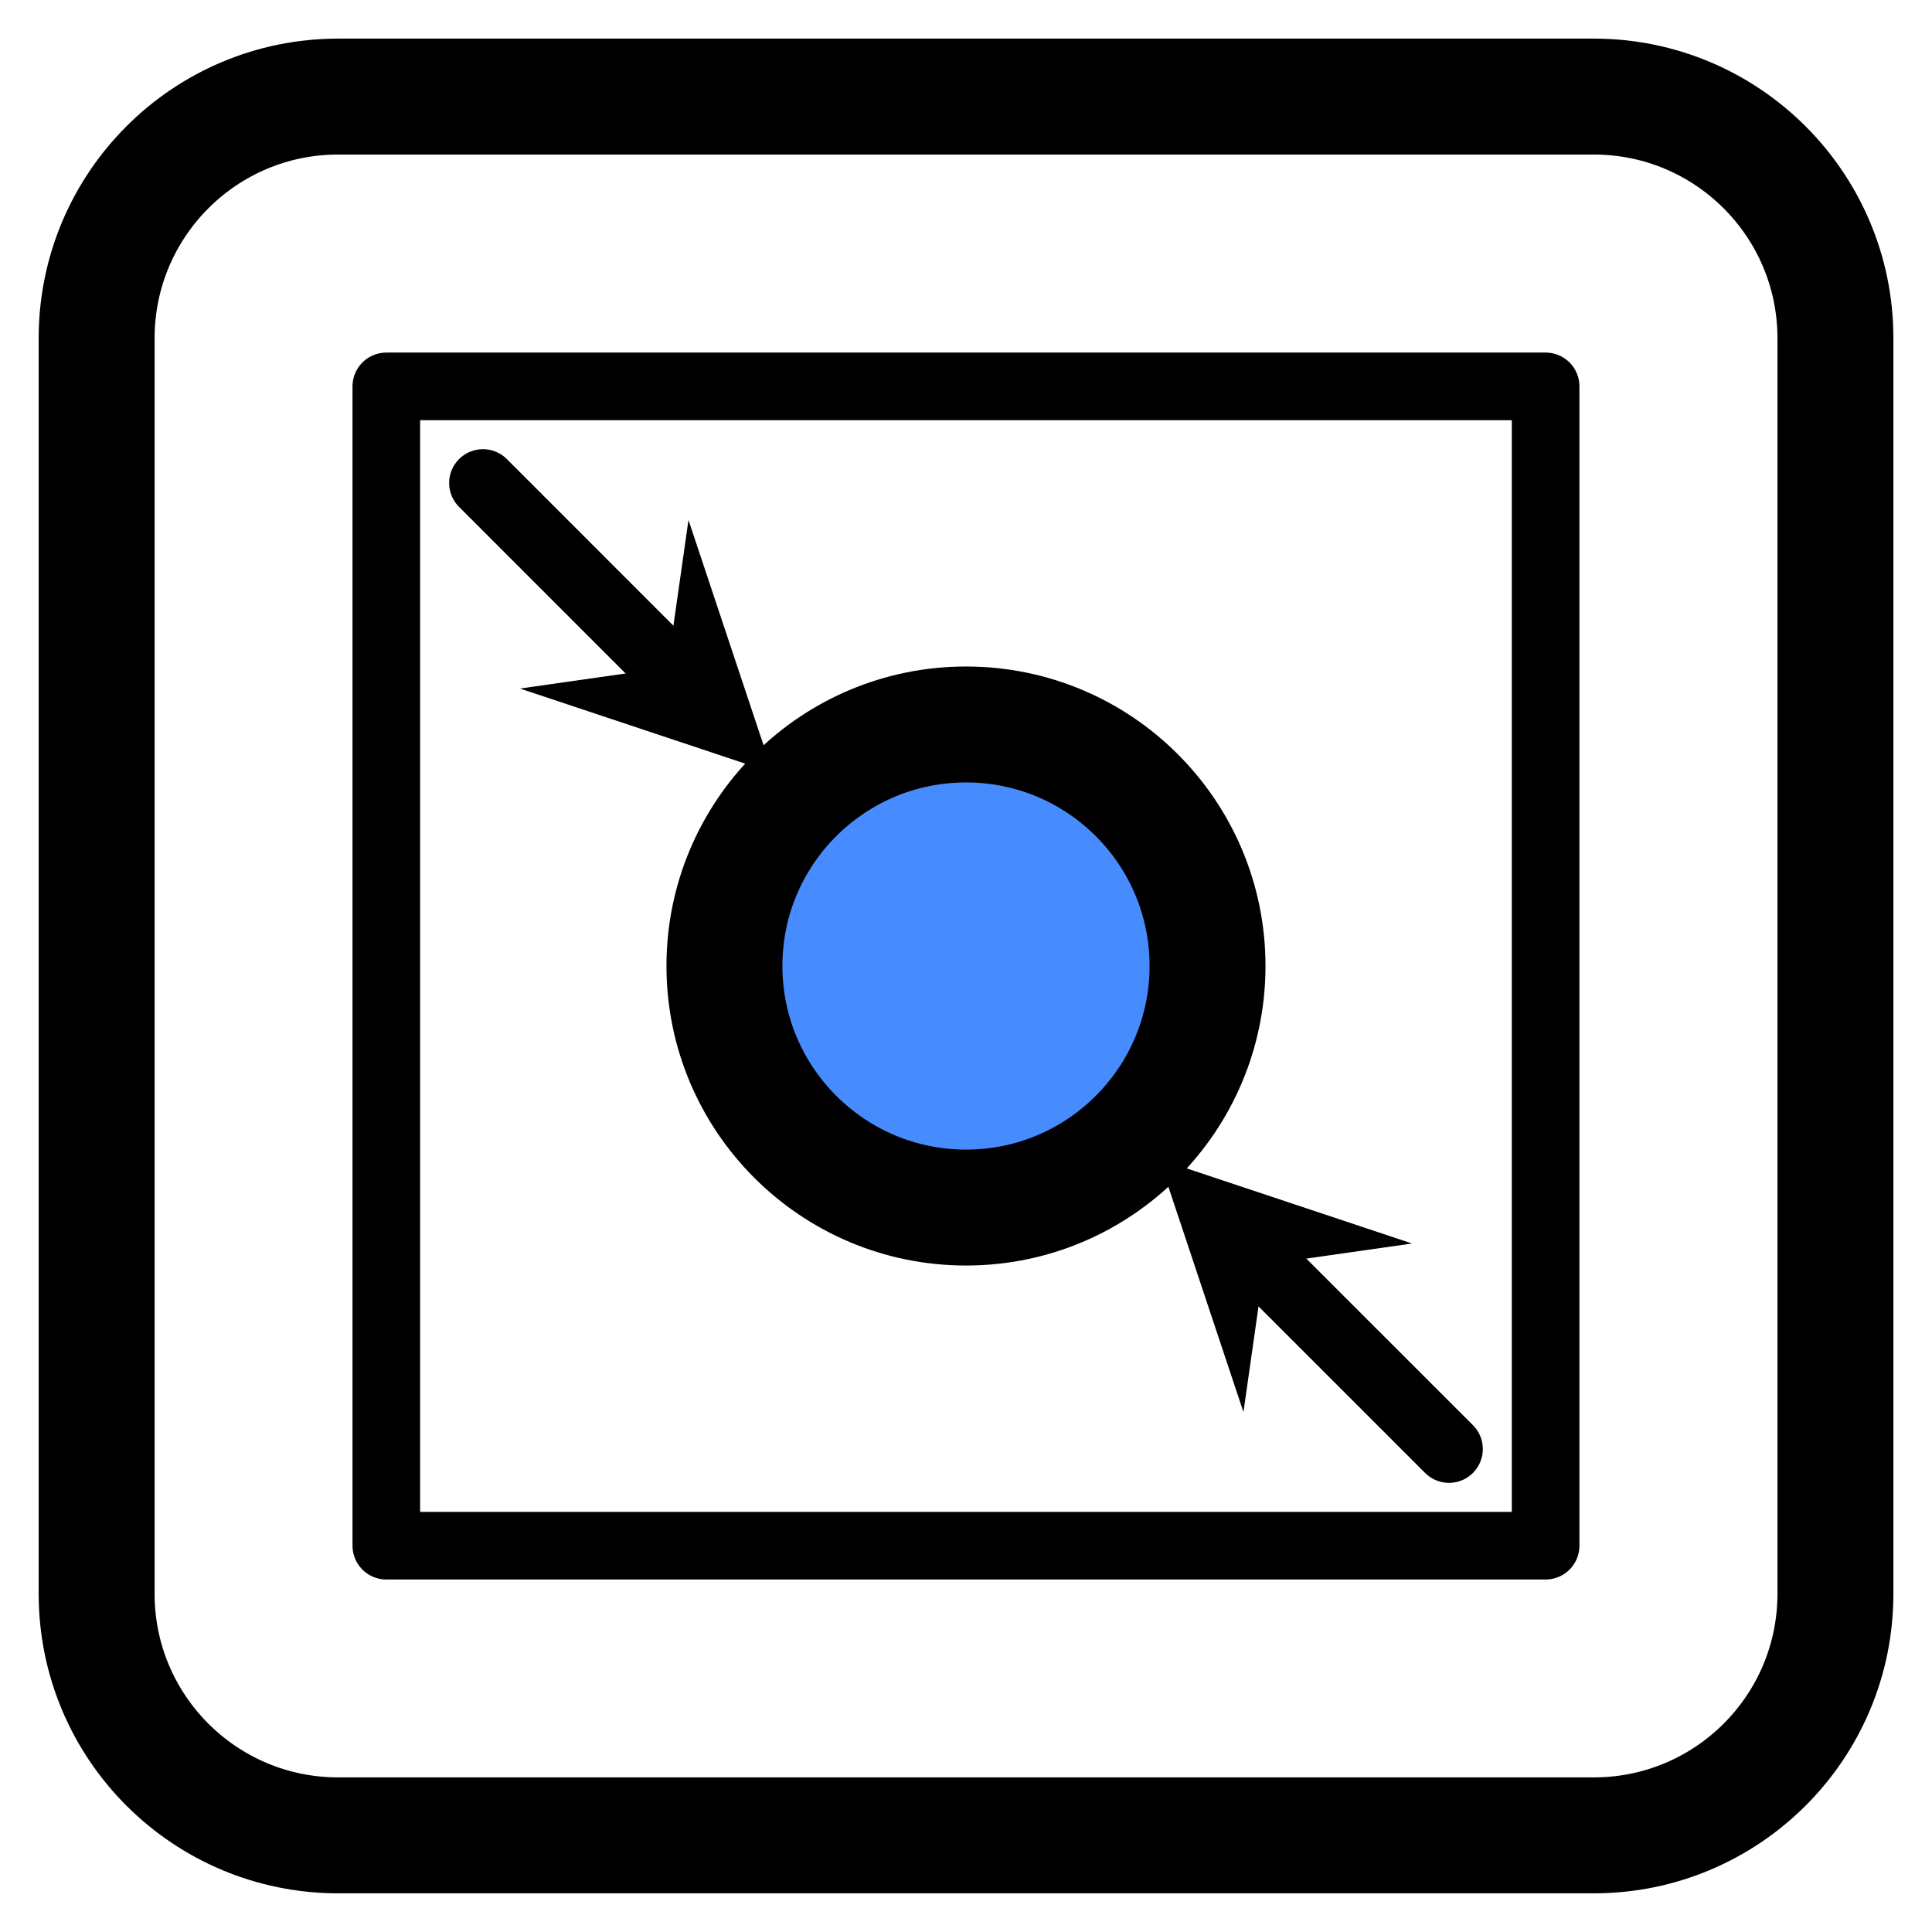
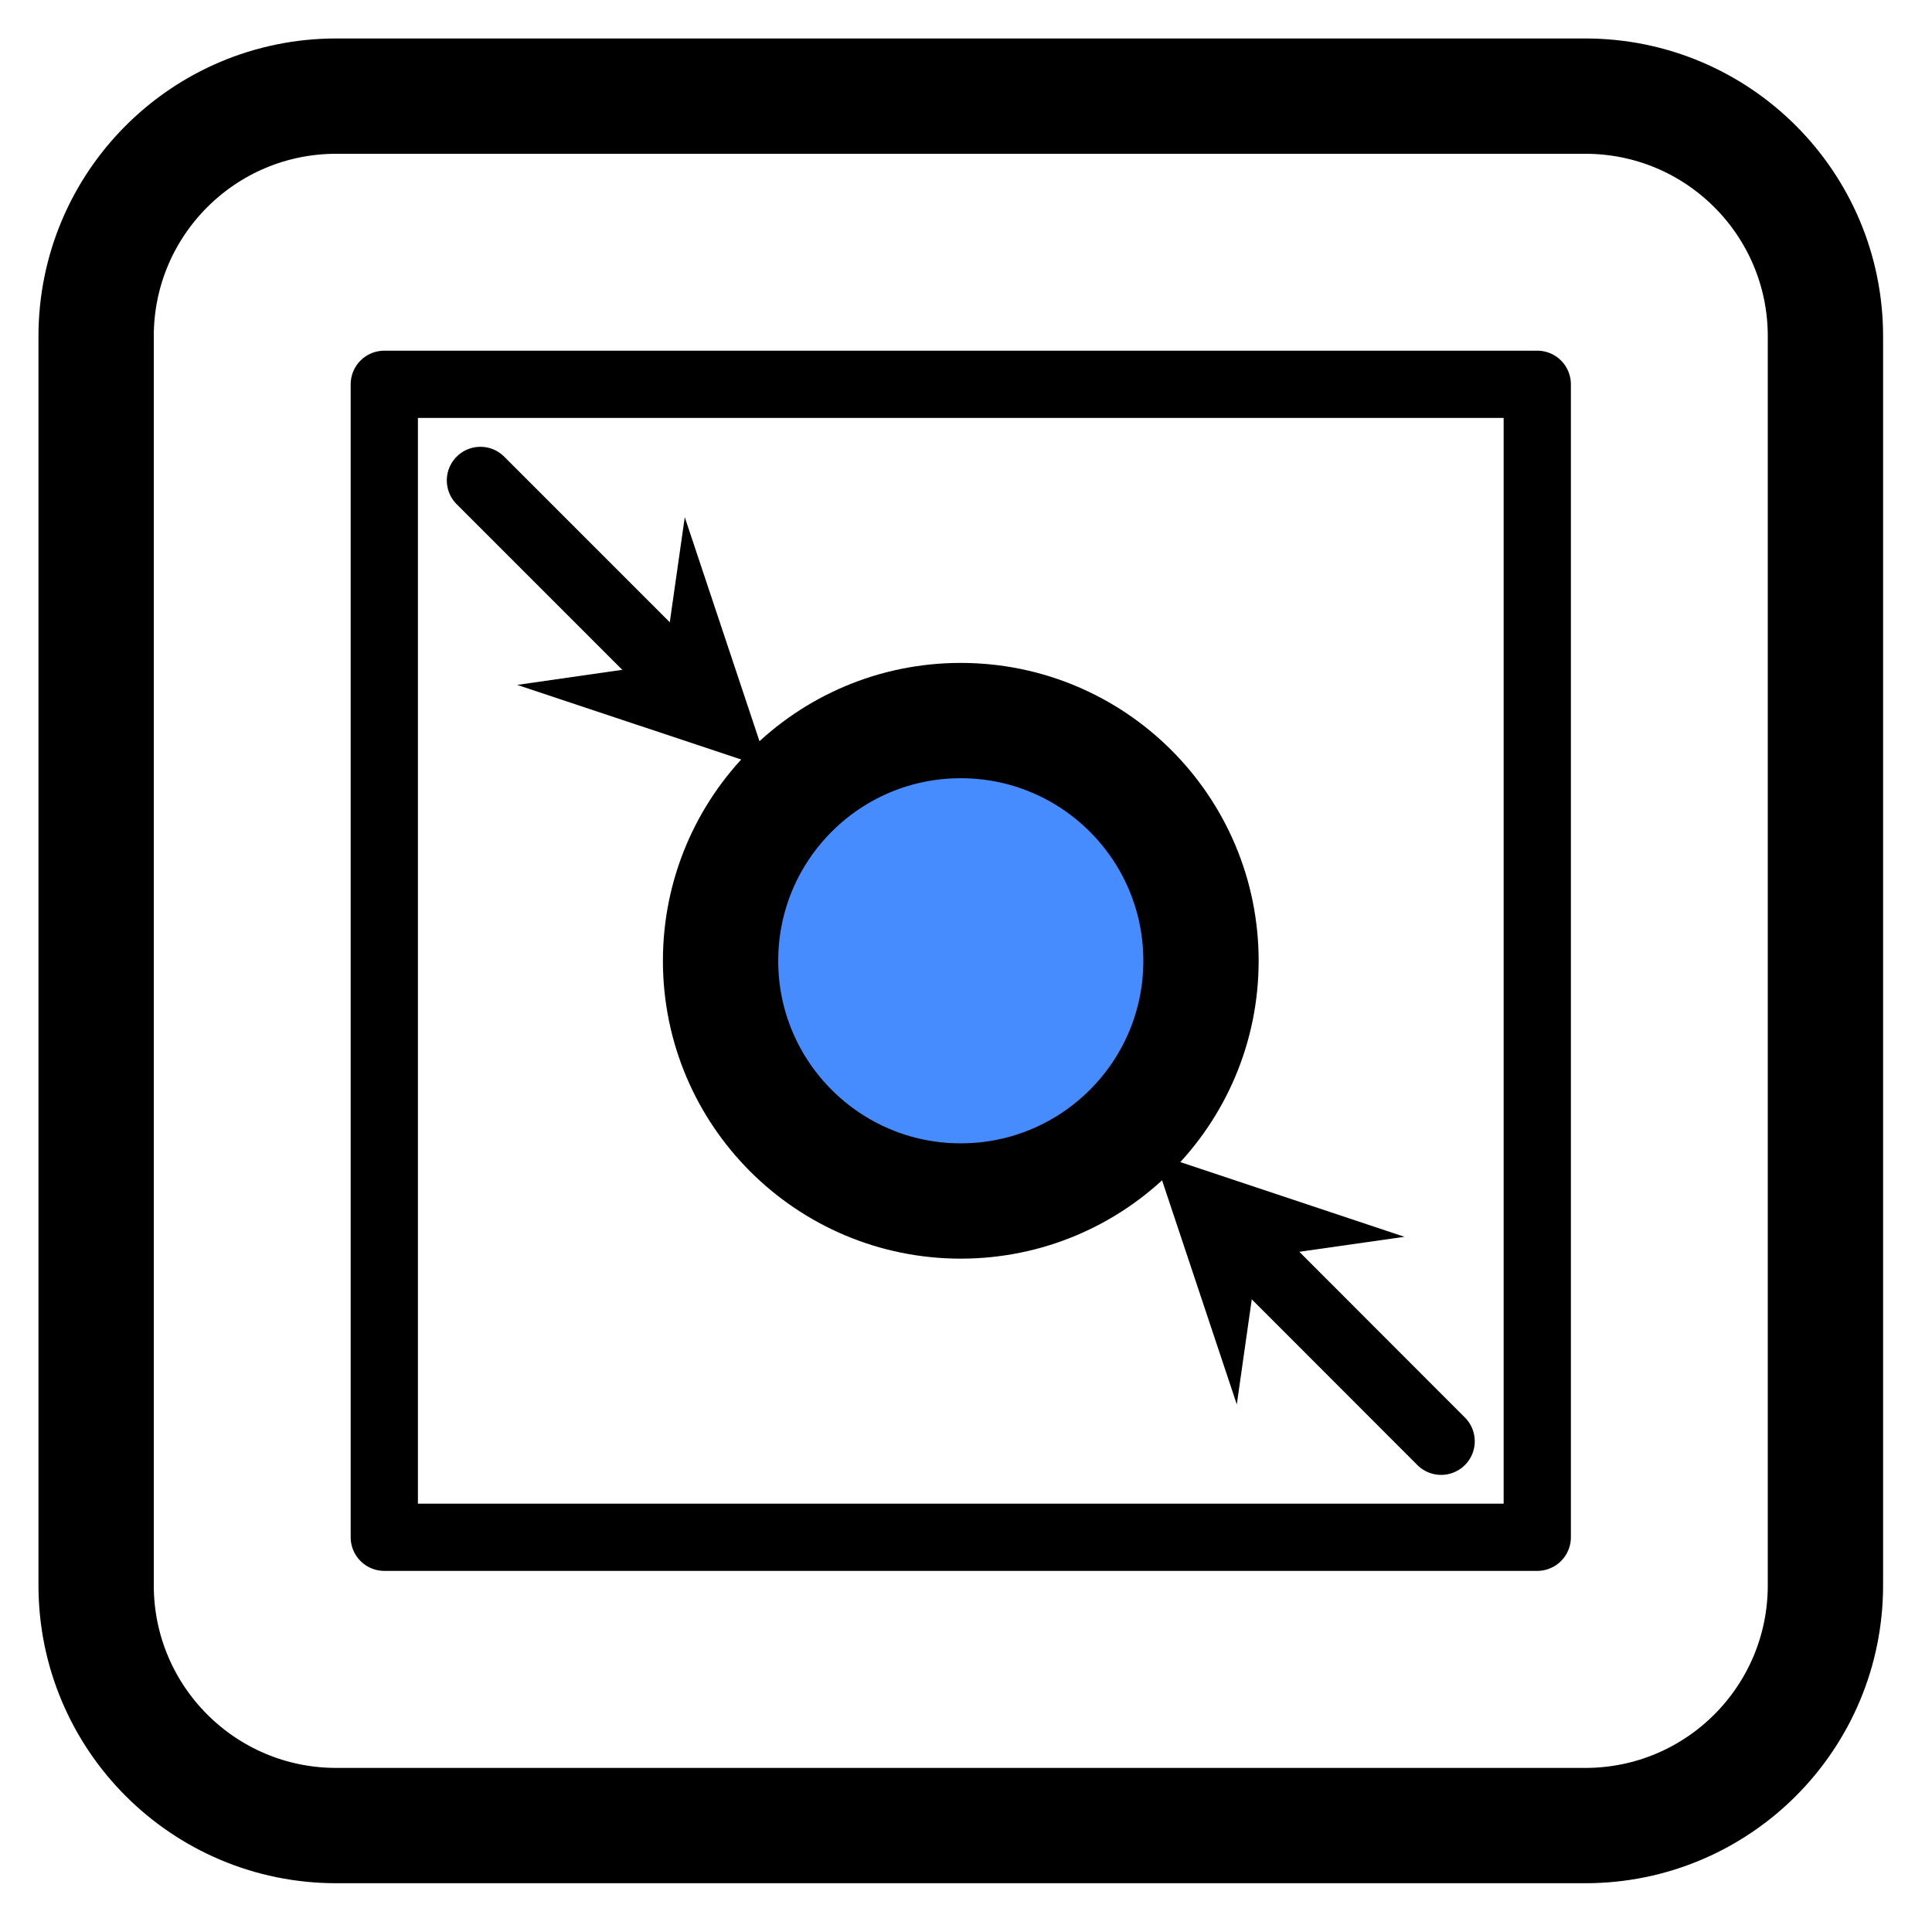
- <svg xmlns="http://www.w3.org/2000/svg" version="1.1" width="85.04pt" height="85.04pt" viewBox="0 -56.693 56.693 56.693">
-   <g id="page1">
-     <g transform="matrix(1 0 0 -1 0 0)">
-       <path d="M2.836 9.922V46.77C2.836 50.684 6.008 53.859 9.922 53.859H46.77C50.684 53.859 53.859 50.684 53.859 46.77V9.922C53.859 6.008 50.684 2.836 46.77 2.836H9.922C6.008 2.836 2.836 6.008 2.836 9.922Z" stroke="#000" fill="none" stroke-width="3.402" stroke-linecap="round" stroke-linejoin="round" />
-       <path d="M11.336 11.336V45.355H45.355V11.336Z" stroke="#000" fill="none" stroke-width="1.984" stroke-linecap="round" stroke-linejoin="round" />
-       <path d="M35.434 28.348C35.434 32.262 32.262 35.434 28.348 35.434C24.434 35.434 21.258 32.262 21.258 28.348C21.258 24.434 24.434 21.258 28.348 21.258C32.262 21.258 35.434 24.434 35.434 28.348Z" fill="#468cff" />
-       <path d="M35.434 28.348C35.434 32.262 32.262 35.434 28.348 35.434C24.434 35.434 21.258 32.262 21.258 28.348C21.258 24.434 24.434 21.258 28.348 21.258C32.262 21.258 35.434 24.434 35.434 28.348Z" stroke="#000" fill="none" stroke-width="3.402" stroke-miterlimit="10" stroke-linecap="round" stroke-linejoin="round" />
-       <path d="M14.172 42.52L19.586 37.105" stroke="#000" fill="none" stroke-width="1.984" stroke-miterlimit="10" stroke-linecap="round" stroke-linejoin="round" />
-       <path d="M22.676 34.016L20.203 41.434L19.586 37.106L15.258 36.488" />
-       <path d="M42.52 14.172L37.105 19.586" stroke="#000" fill="none" stroke-width="1.984" stroke-miterlimit="10" stroke-linecap="round" stroke-linejoin="round" />
-       <path d="M34.016 22.676L36.488 15.258L37.106 19.586L41.434 20.203" />
-     </g>
-   </g>
+ <svg xmlns="http://www.w3.org/2000/svg" width="56.693" height="56.693" viewBox="0 0 56.693 56.693">
+   <path fill="none" stroke-width="3.402" stroke-linecap="round" stroke-linejoin="round" stroke="rgb(0%, 0%, 0%)" stroke-opacity="1" stroke-miterlimit="10" d="M -25.51 -18.424 L -25.51 18.426 C -25.51 22.338 -22.341 25.511 -18.425 25.511 L 18.425 25.511 C 22.341 25.511 25.51 22.338 25.51 18.426 L 25.51 -18.424 C 25.51 -22.34 22.341 -25.513 18.425 -25.513 L -18.425 -25.513 C -22.341 -25.513 -25.51 -22.34 -25.51 -18.424 Z M -25.51 -18.424 " transform="matrix(0.994614, 0, 0, -0.994614, 28.19333, 28.19432)" />
+   <path fill="none" stroke-width="1.984" stroke-linecap="round" stroke-linejoin="round" stroke="rgb(0%, 0%, 0%)" stroke-opacity="1" stroke-miterlimit="10" d="M -17.008 -17.007 L -17.008 17.009 L 17.008 17.009 L 17.008 -17.007 Z M -17.008 -17.007 " transform="matrix(0.994614, 0, 0, -0.994614, 28.19333, 28.19432)" />
+   <path fill-rule="nonzero" fill="rgb(27.451%, 54.903%, 100%)" fill-opacity="1" stroke-width="3.402" stroke-linecap="round" stroke-linejoin="round" stroke="rgb(0%, 0%, 0%)" stroke-opacity="1" stroke-miterlimit="10" d="M 7.087 -0.001 C 7.087 3.915 3.914 7.088 -0.002 7.088 C -3.914 7.088 -7.087 3.915 -7.087 -0.001 C -7.087 -3.913 -3.914 -7.086 -0.002 -7.086 C 3.914 -7.086 7.087 -3.913 7.087 -0.001 Z M 7.087 -0.001 " transform="matrix(0.994614, 0, 0, -0.994614, 28.19333, 28.19432)" />
+   <path fill="none" stroke-width="1.984" stroke-linecap="round" stroke-linejoin="round" stroke="rgb(0%, 0%, 0%)" stroke-opacity="1" stroke-miterlimit="10" d="M -14.172 14.173 L -8.76 8.761 " transform="matrix(0.994614, 0, 0, -0.994614, 28.19333, 28.19432)" />
+   <path fill-rule="nonzero" fill="rgb(0%, 0%, 0%)" fill-opacity="1" d="M 22.555 22.555 L 20.094 15.176 L 19.48 19.48 L 15.176 20.098 " />
+   <path fill="none" stroke-width="1.984" stroke-linecap="round" stroke-linejoin="round" stroke="rgb(0%, 0%, 0%)" stroke-opacity="1" stroke-miterlimit="10" d="M 14.172 -14.175 L 8.76 -8.759 " transform="matrix(0.994614, 0, 0, -0.994614, 28.19333, 28.19432)" />
+   <path fill-rule="nonzero" fill="rgb(0%, 0%, 0%)" fill-opacity="1" d="M 33.832 33.832 L 36.293 41.211 L 36.906 36.906 L 41.211 36.293 " />
</svg>
